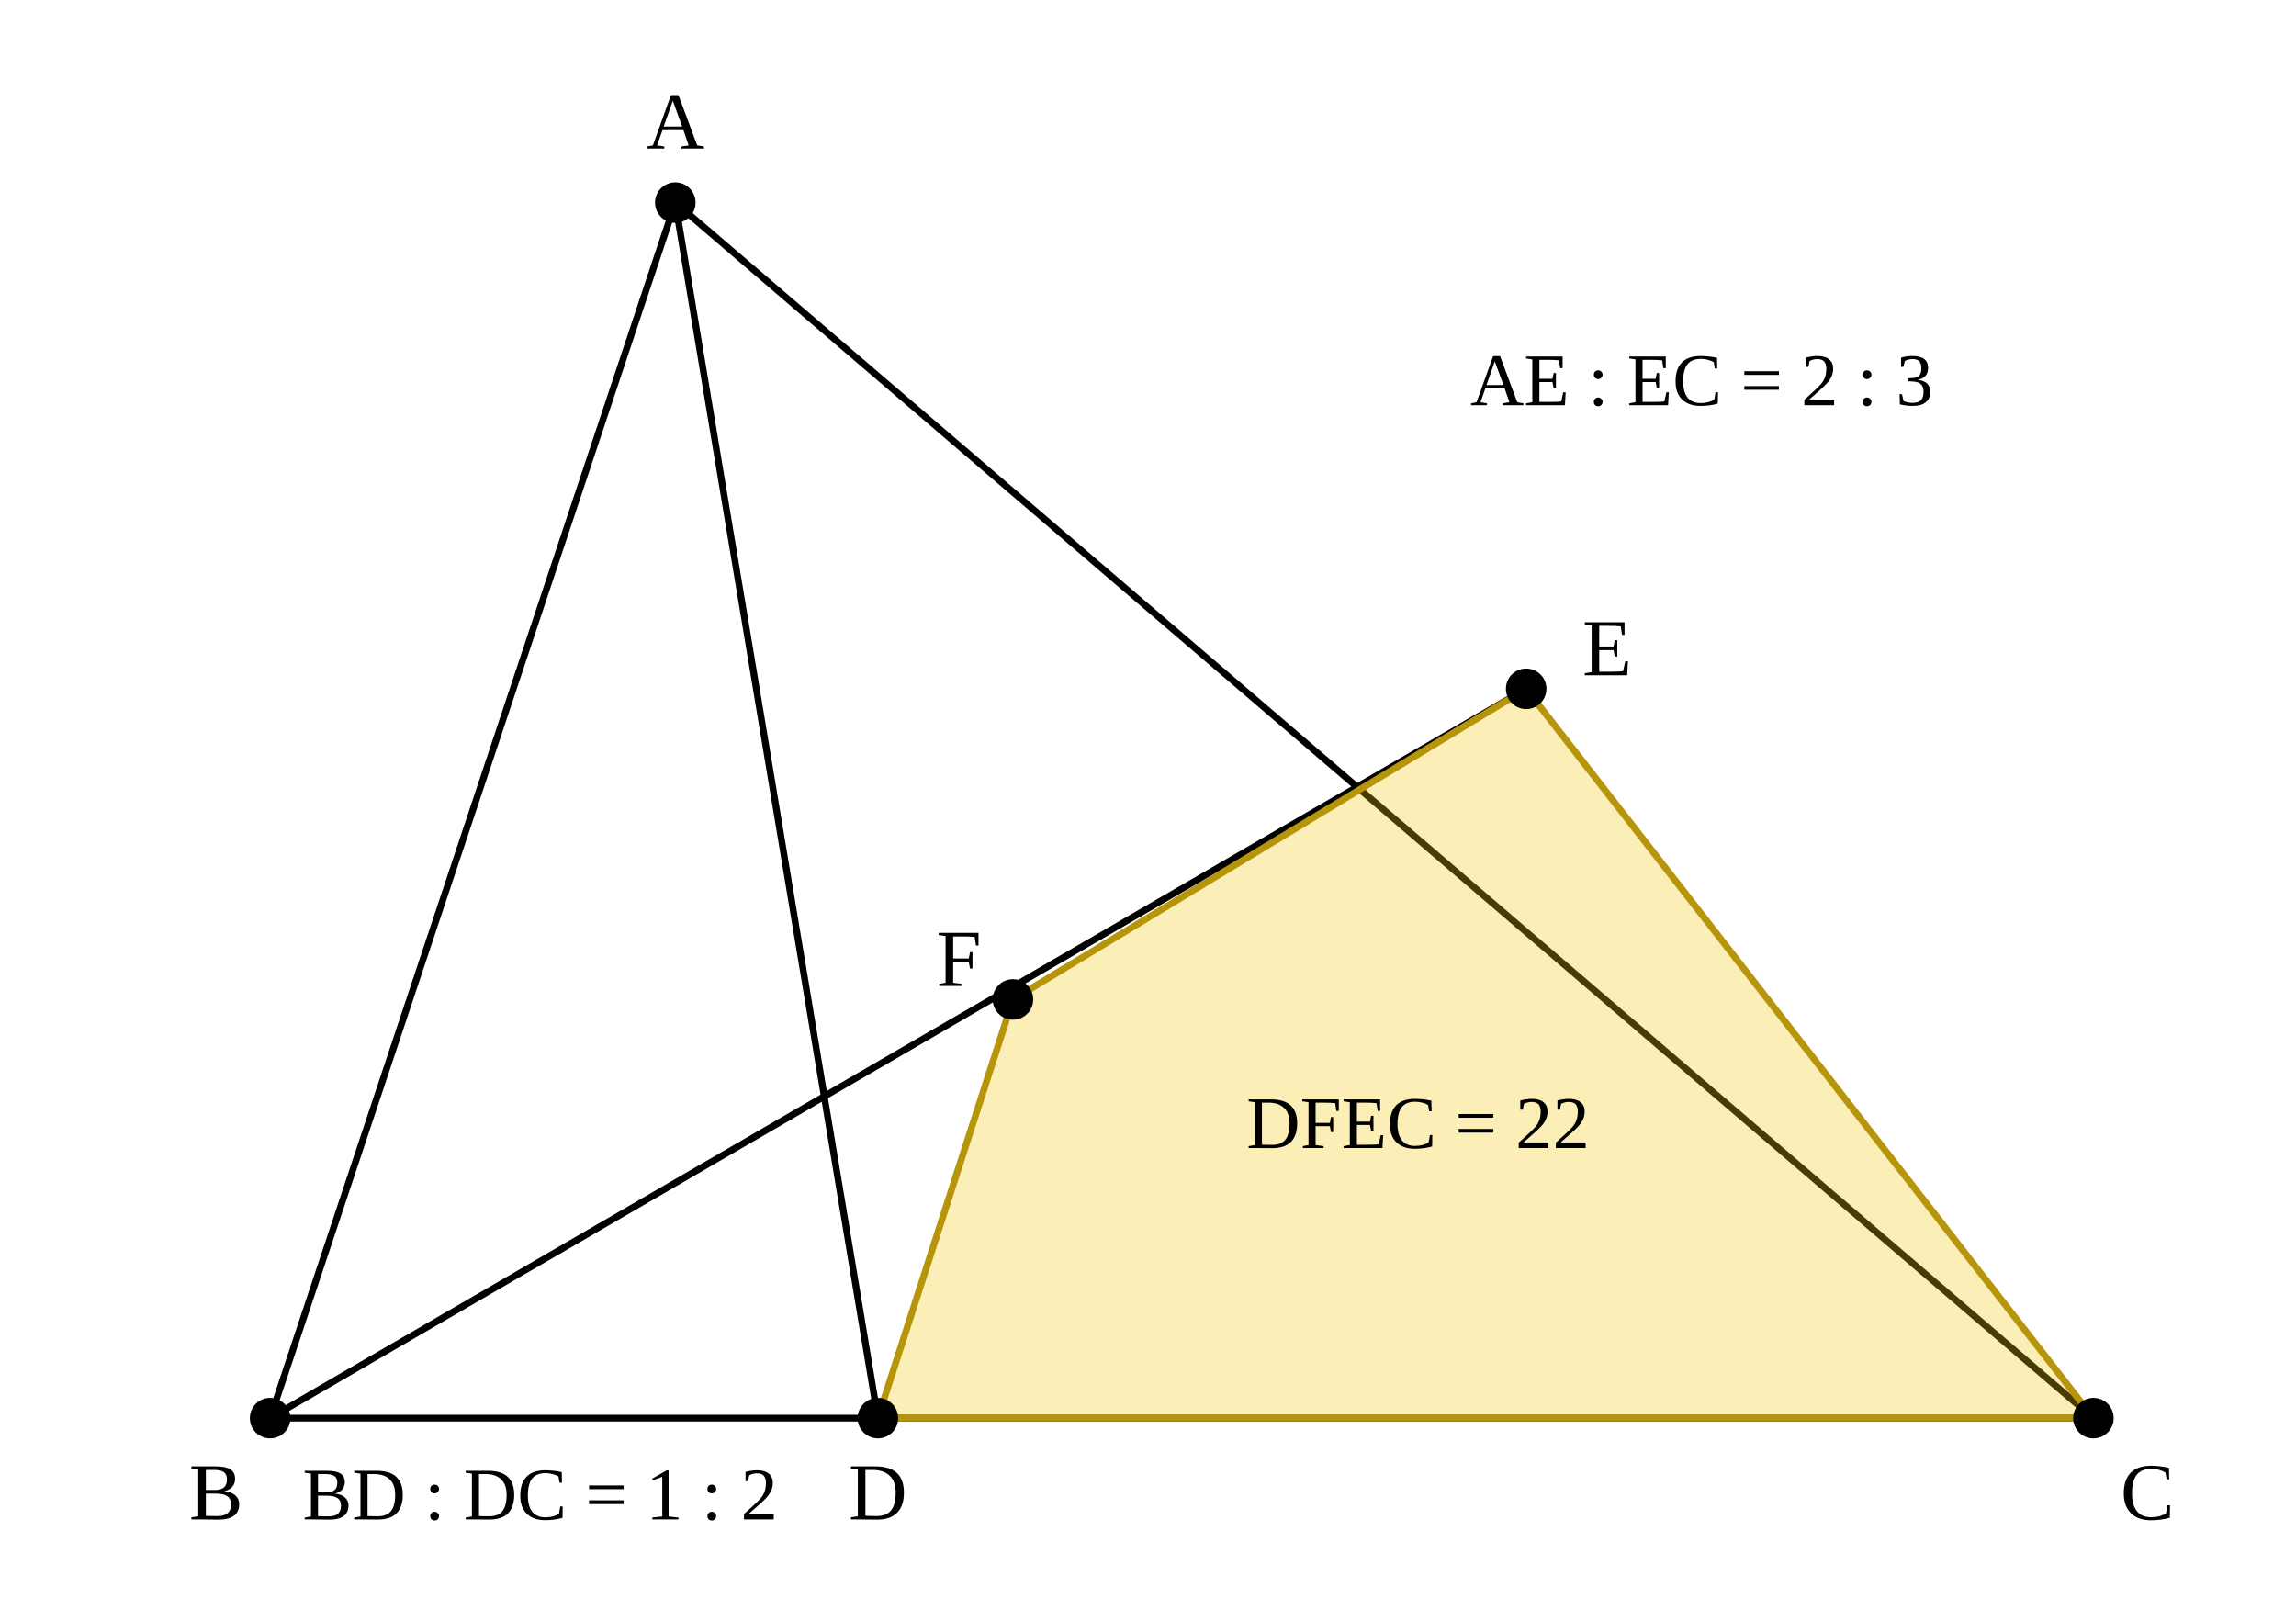
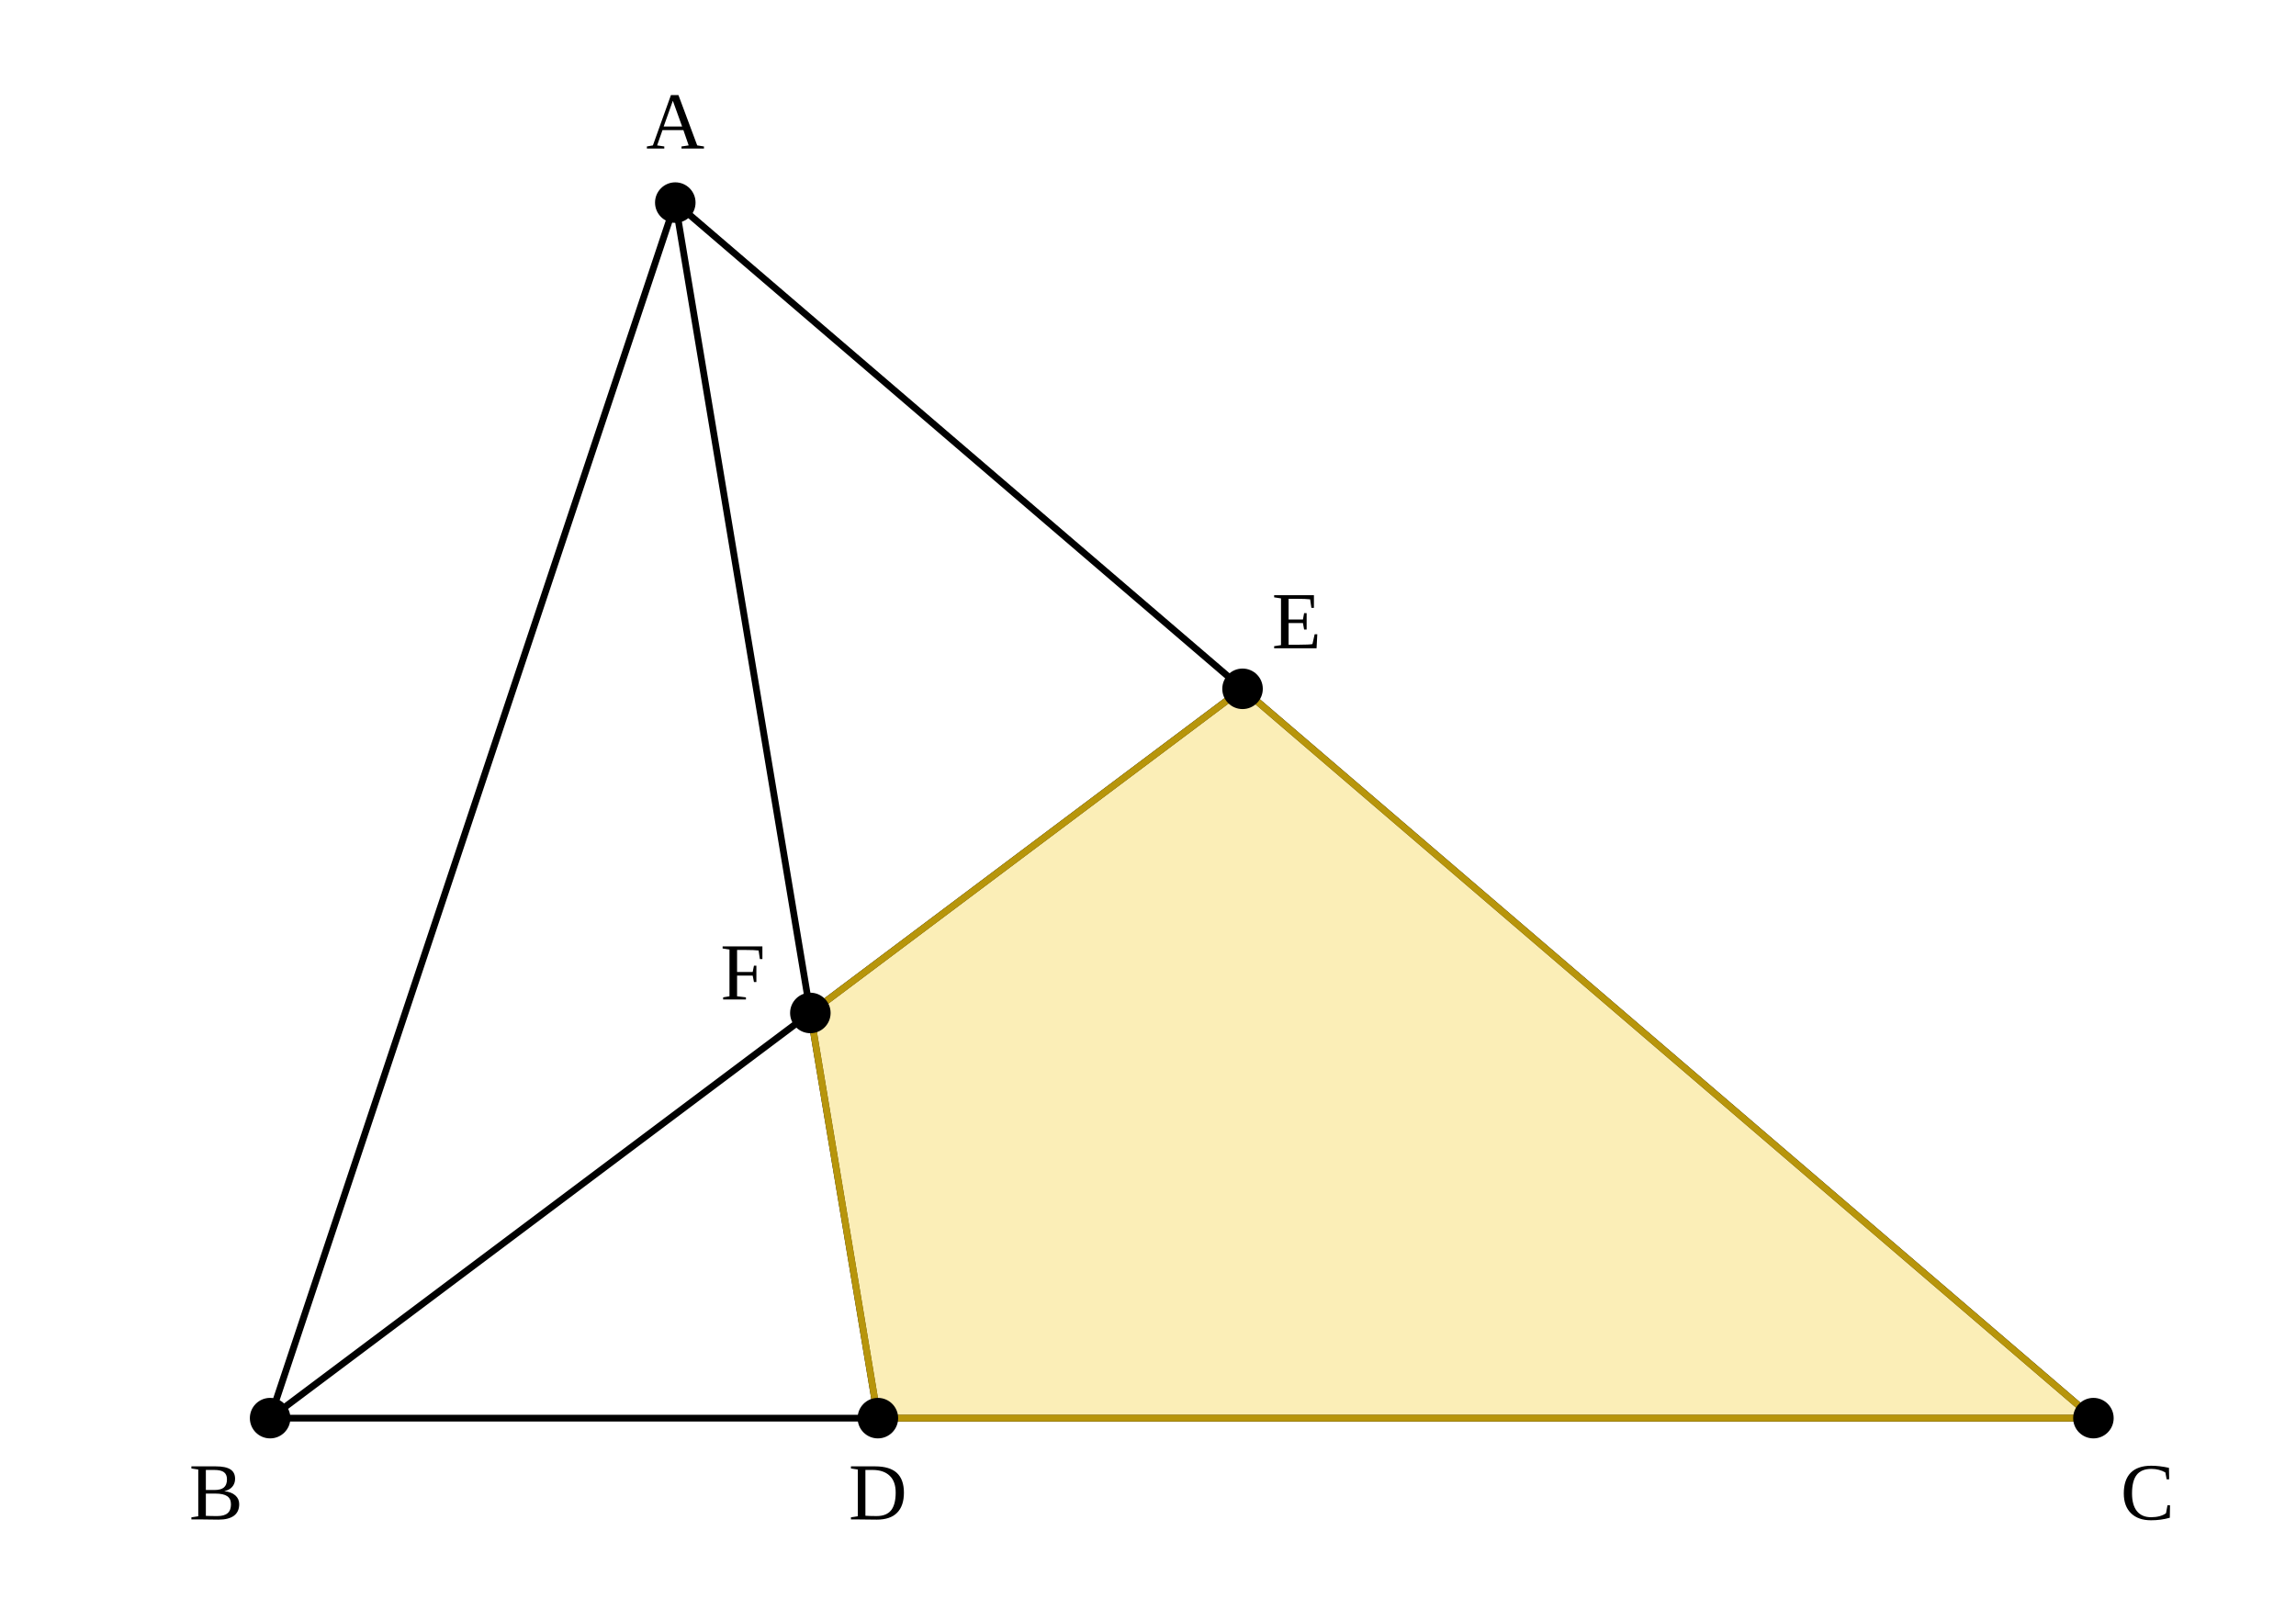
<svg xmlns="http://www.w3.org/2000/svg" viewBox="0 0 340 240" font-size="12">
  <g fill="none" stroke="currentColor">
    <polygon points="40,210 310,210 100,30" />
  </g>
  <g stroke="currentColor" fill="none">
    <line x1="100" y1="30" x2="130" y2="210" />
-     <line x1="40" y1="210" x2="226" y2="102" />
+     <line x1="40" y1="210" x2="184" y2="102" />
  </g>
  <g fill="rgb(241 196 15 / 0.30)" stroke="#B7950B">
-     <polygon points="130,210 310,210 226,102 150,148" />
+     <polygon points="130,210 310,210 184,102 120,150" />
  </g>
  <g fill="currentColor">
    <circle cx="40" cy="210" r="3" />
    <circle cx="310" cy="210" r="3" />
    <circle cx="100" cy="30" r="3" />
    <circle cx="130" cy="210" r="3" />
-     <circle cx="226" cy="102" r="3" />
-     <circle cx="150" cy="148" r="3" />
+     <circle cx="184" cy="102" r="3" />
+     <circle cx="120" cy="150" r="3" />
  </g>
  <g fill="currentColor" text-anchor="middle">
    <text x="32" y="225">B</text>
    <text x="318" y="225">C</text>
    <text x="100" y="22">A</text>
    <text x="130" y="225">D</text>
-     <text x="238" y="100">E</text>
-     <text x="142" y="146">F</text>
-   </g>
-   <g fill="currentColor" font-size="11" text-anchor="middle">
-     <text x="80" y="225">BD : DC = 1 : 2</text>
-     <text x="252" y="60">AE : EC = 2 : 3</text>
-     <text x="210" y="170">DFEC = 22</text>
+     <text x="192" y="96">E</text>
+     <text x="110" y="148">F</text>
  </g>
</svg>
